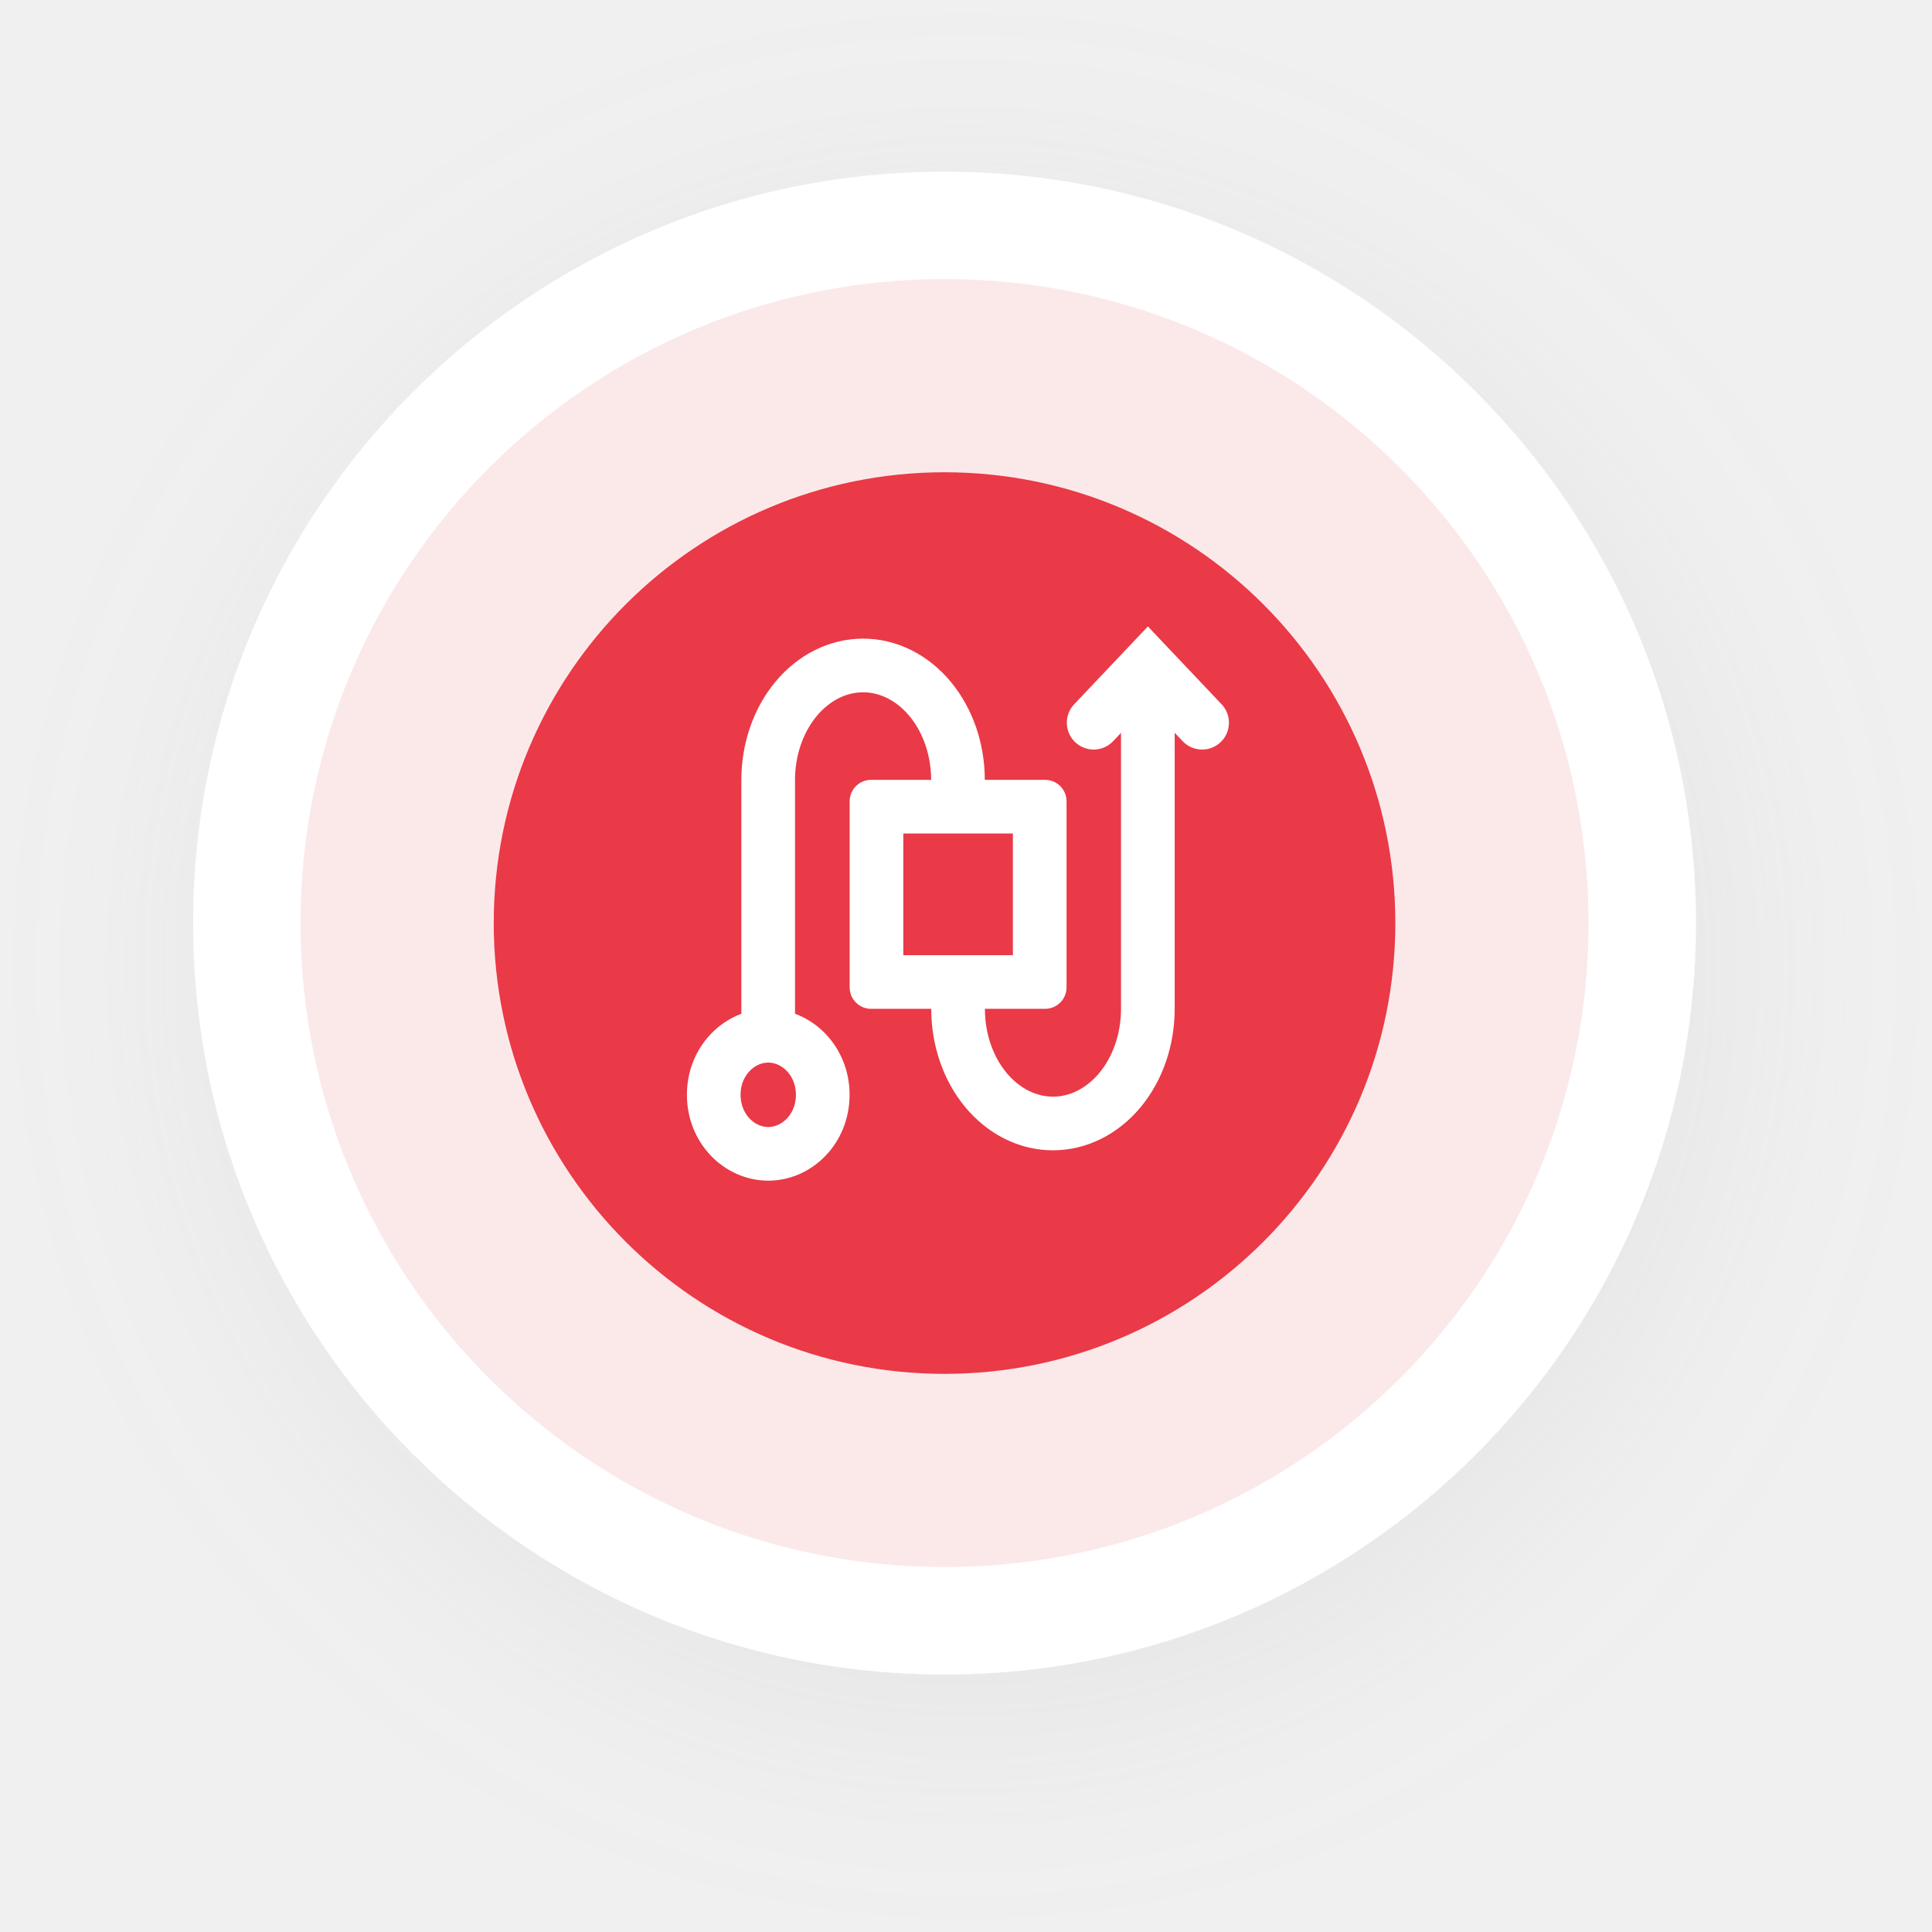
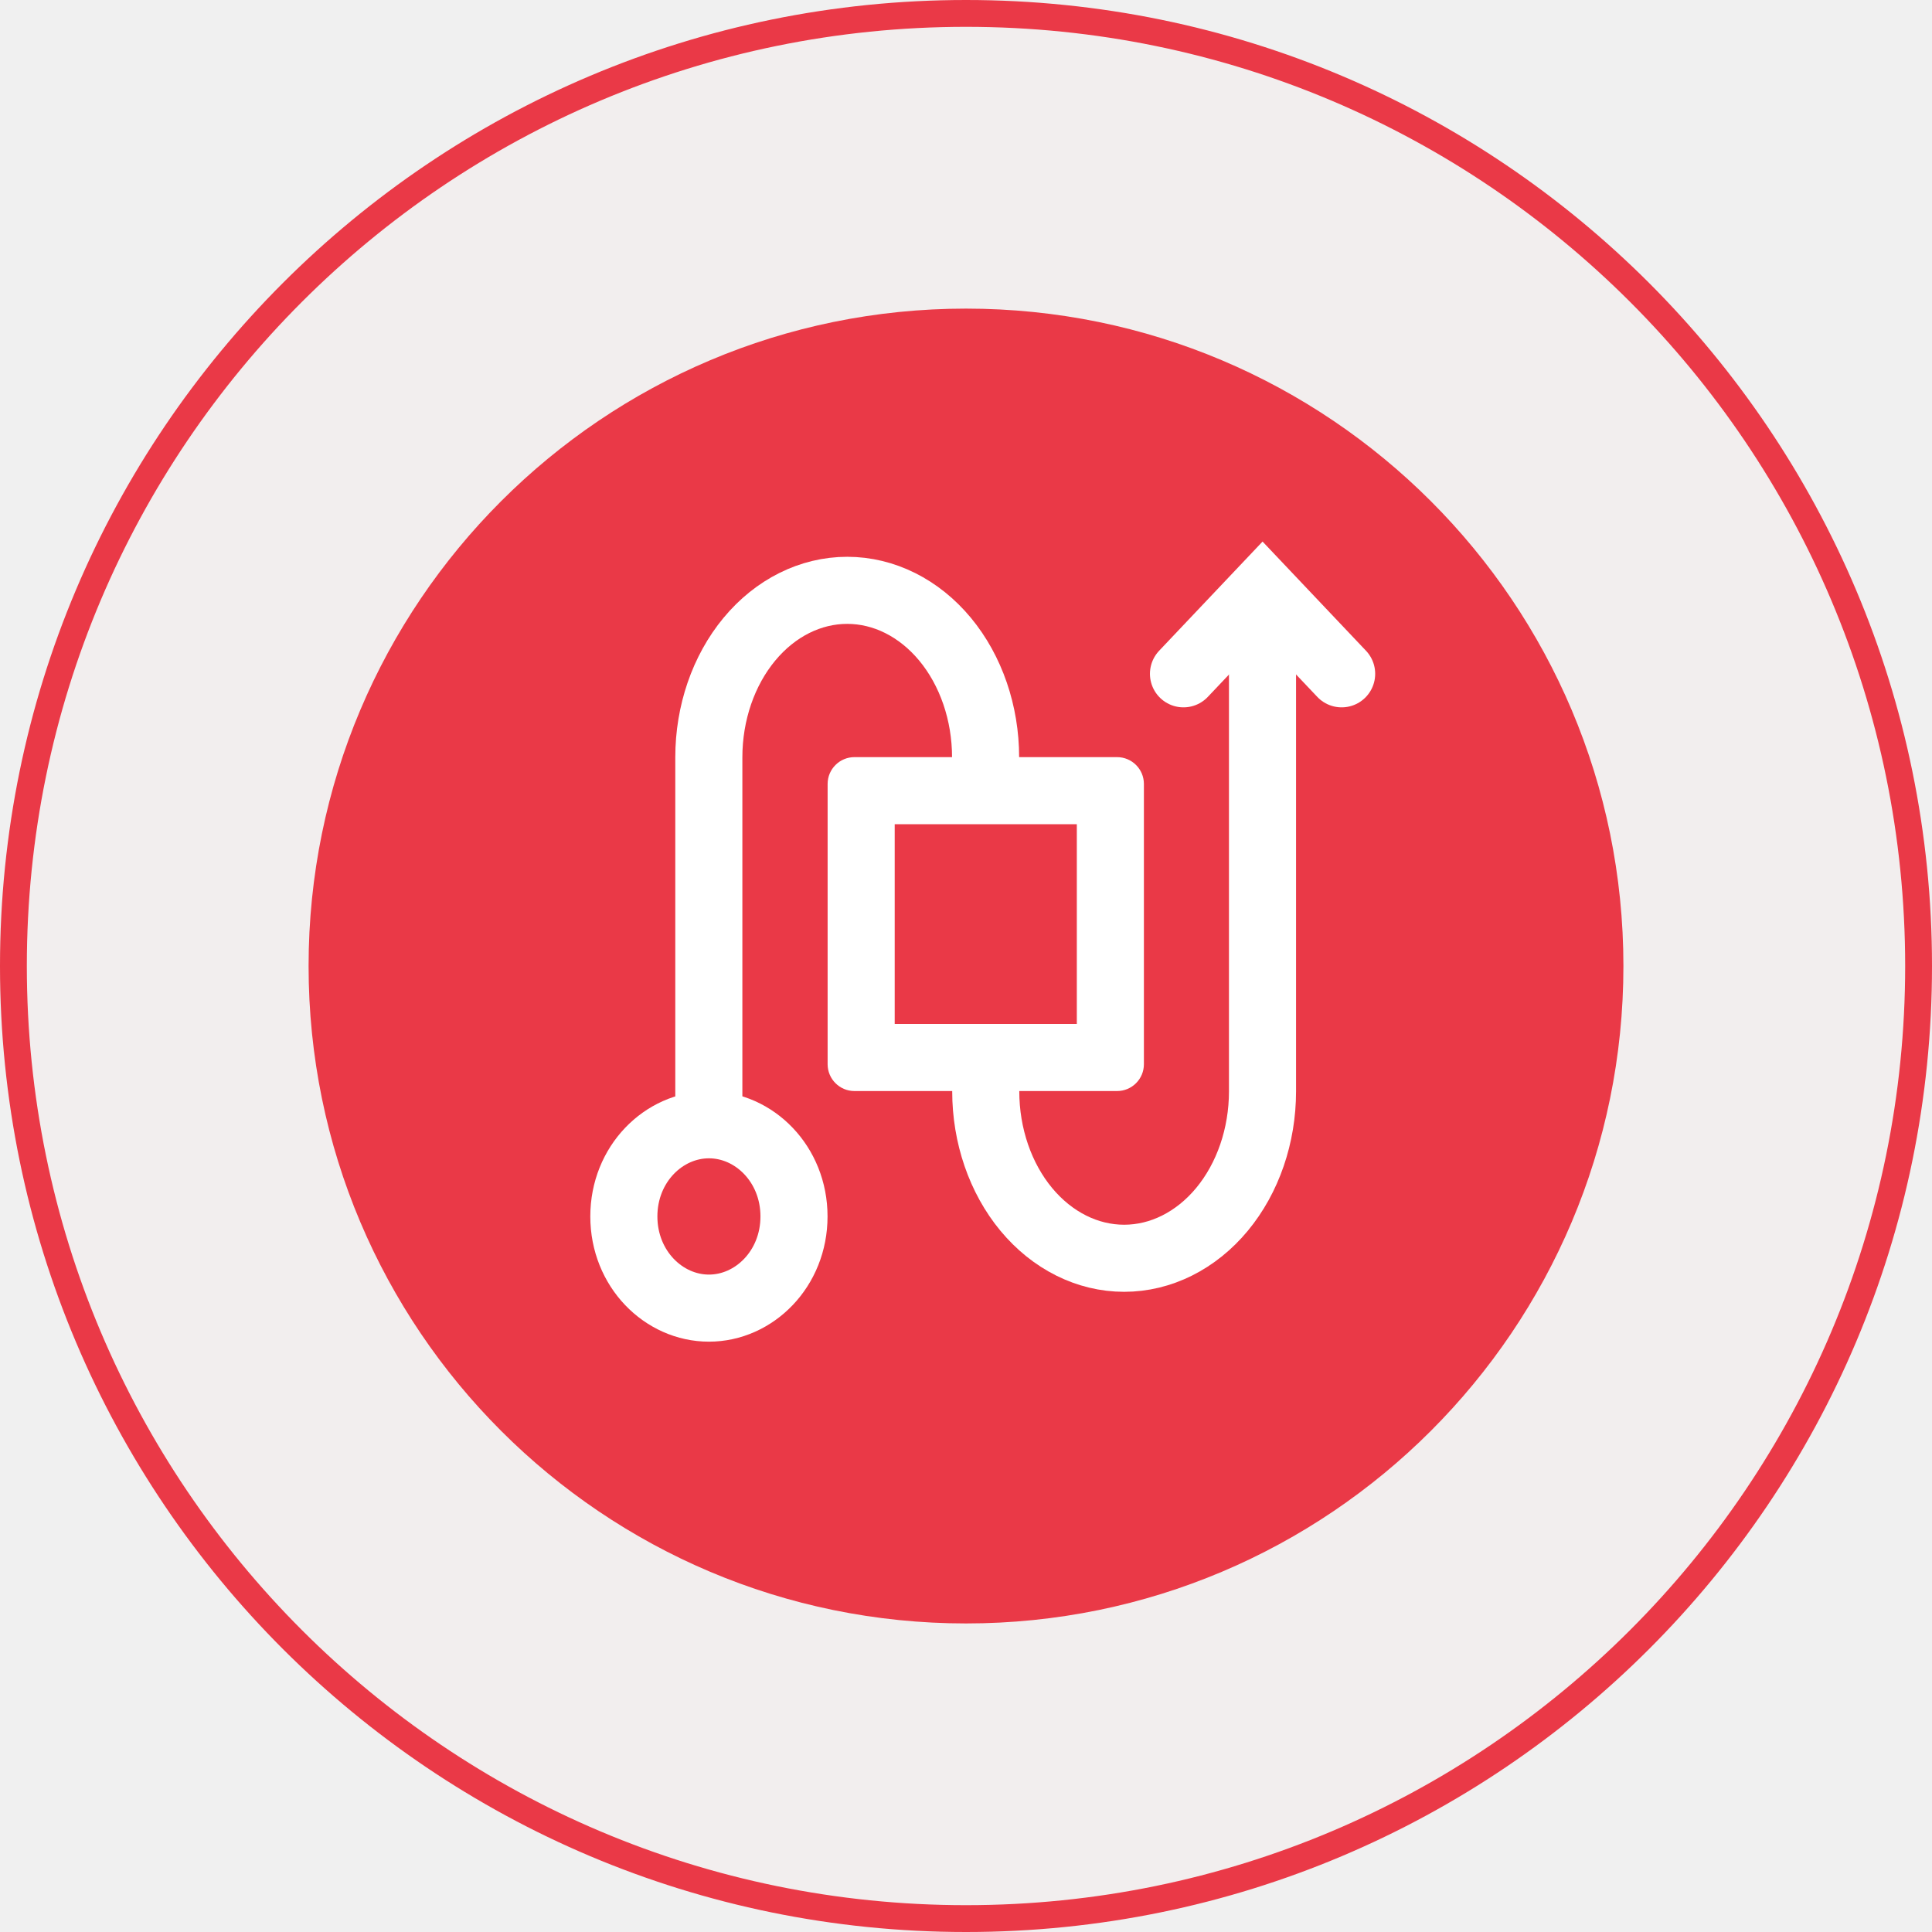
- <svg xmlns="http://www.w3.org/2000/svg" width="90" height="90" viewBox="0 0 90 90" fill="none">
-   <g filter="url(#filter0_d_563_7341)">
-     <circle cx="44" cy="43" r="35" fill="white" />
-   </g>
-   <circle cx="44" cy="43" r="30" fill="#FBE9EA" />
-   <path d="M44 64C55.598 64 65 54.598 65 43C65 31.402 55.598 22 44 22C32.402 22 23 31.402 23 43C23 54.598 32.402 64 44 64Z" fill="#EA3947" />
-   <path d="M50.947 33.667L53.473 31L55.999 33.667" stroke="white" stroke-width="2.5" stroke-linecap="round" />
-   <path d="M38.327 51C38.327 52.584 37.127 53.75 35.788 53.75C34.449 53.75 33.249 52.584 33.249 51C33.249 49.416 34.449 48.25 35.788 48.25C37.127 48.25 38.327 49.416 38.327 51Z" stroke="white" stroke-width="2.5" />
-   <mask id="path-6-inside-1_563_7341" fill="white">
-     <rect x="39.58" y="36.328" width="10.104" height="10.667" rx="1" />
+ <svg xmlns="http://www.w3.org/2000/svg" width="72" height="72" viewBox="0 0 72 72" fill="none">
+   <circle cx="36" cy="36" r="35.5" fill="#FBE9EA" fill-opacity="0.2" stroke="#EA3947" />
+   <path d="M36 60.501C49.531 60.501 60.5 49.532 60.5 36.001C60.5 22.47 49.531 11.501 36 11.501C22.469 11.501 11.5 22.47 11.5 36.001C11.5 49.532 22.469 60.501 36 60.501Z" fill="#EA3947" />
+   <path d="M44.105 25.111L47.052 22L49.999 25.111" stroke="white" stroke-width="2.5" stroke-linecap="round" />
+   <path d="M29.59 45.333C29.59 47.285 28.108 48.75 26.42 48.75C24.732 48.75 23.249 47.285 23.249 45.333C23.249 43.382 24.732 41.917 26.42 41.917C28.108 41.917 29.59 43.382 29.59 45.333Z" stroke="white" stroke-width="2.5" />
+   <mask id="path-5-inside-1_731_9128" fill="white">
+     <rect x="30.843" y="28.216" width="11.787" height="12.444" rx="1" />
  </mask>
-   <rect x="39.58" y="36.328" width="10.104" height="10.667" rx="1" stroke="white" stroke-width="5" mask="url(#path-6-inside-1_563_7341)" />
-   <path d="M35.785 48.333L35.785 36.333C35.785 34.919 36.251 33.562 37.08 32.562C37.909 31.562 39.033 31 40.206 31C41.378 31 42.502 31.562 43.331 32.562C44.16 33.562 44.626 34.919 44.626 36.333V36.926" stroke="white" stroke-width="2.5" />
-   <path d="M53.471 32.336L53.471 47.003C53.471 48.417 53.006 49.774 52.177 50.774C51.348 51.774 50.224 52.336 49.051 52.336C47.879 52.336 46.755 51.774 45.925 50.774C45.096 49.774 44.631 48.417 44.631 47.003L44.631 46.41" stroke="white" stroke-width="2.5" />
-   <defs>
-     <filter id="filter0_d_563_7341" x="0" y="0" width="90" height="90" filterUnits="userSpaceOnUse" color-interpolation-filters="sRGB">
-       <feFlood flood-opacity="0" result="BackgroundImageFix" />
-       <feColorMatrix in="SourceAlpha" type="matrix" values="0 0 0 0 0 0 0 0 0 0 0 0 0 0 0 0 0 0 127 0" result="hardAlpha" />
-       <feOffset dx="1" dy="2" />
-       <feGaussianBlur stdDeviation="5" />
-       <feComposite in2="hardAlpha" operator="out" />
-       <feColorMatrix type="matrix" values="0 0 0 0 0.898 0 0 0 0 0.898 0 0 0 0 0.898 0 0 0 1 0" />
-       <feBlend mode="normal" in2="BackgroundImageFix" result="effect1_dropShadow_563_7341" />
-       <feBlend mode="normal" in="SourceGraphic" in2="effect1_dropShadow_563_7341" result="shape" />
-     </filter>
-   </defs>
+   <rect x="30.843" y="28.216" width="11.787" height="12.444" rx="1" stroke="white" stroke-width="5" mask="url(#path-5-inside-1_731_9128)" />
+   <path d="M26.416 42.222L26.416 28.222C26.416 26.572 26.959 24.989 27.927 23.822C28.894 22.655 30.205 22 31.573 22C32.941 22 34.252 22.655 35.22 23.822C36.187 24.989 36.73 26.572 36.73 28.222V28.913" stroke="white" stroke-width="2.5" />
+   <path d="M47.05 23.559L47.05 40.67C47.05 42.32 46.507 43.903 45.54 45.07C44.572 46.236 43.261 46.892 41.893 46.892C40.525 46.892 39.214 46.236 38.246 45.07C37.279 43.903 36.736 42.32 36.736 40.67L36.736 39.979" stroke="white" stroke-width="2.5" />
</svg>
